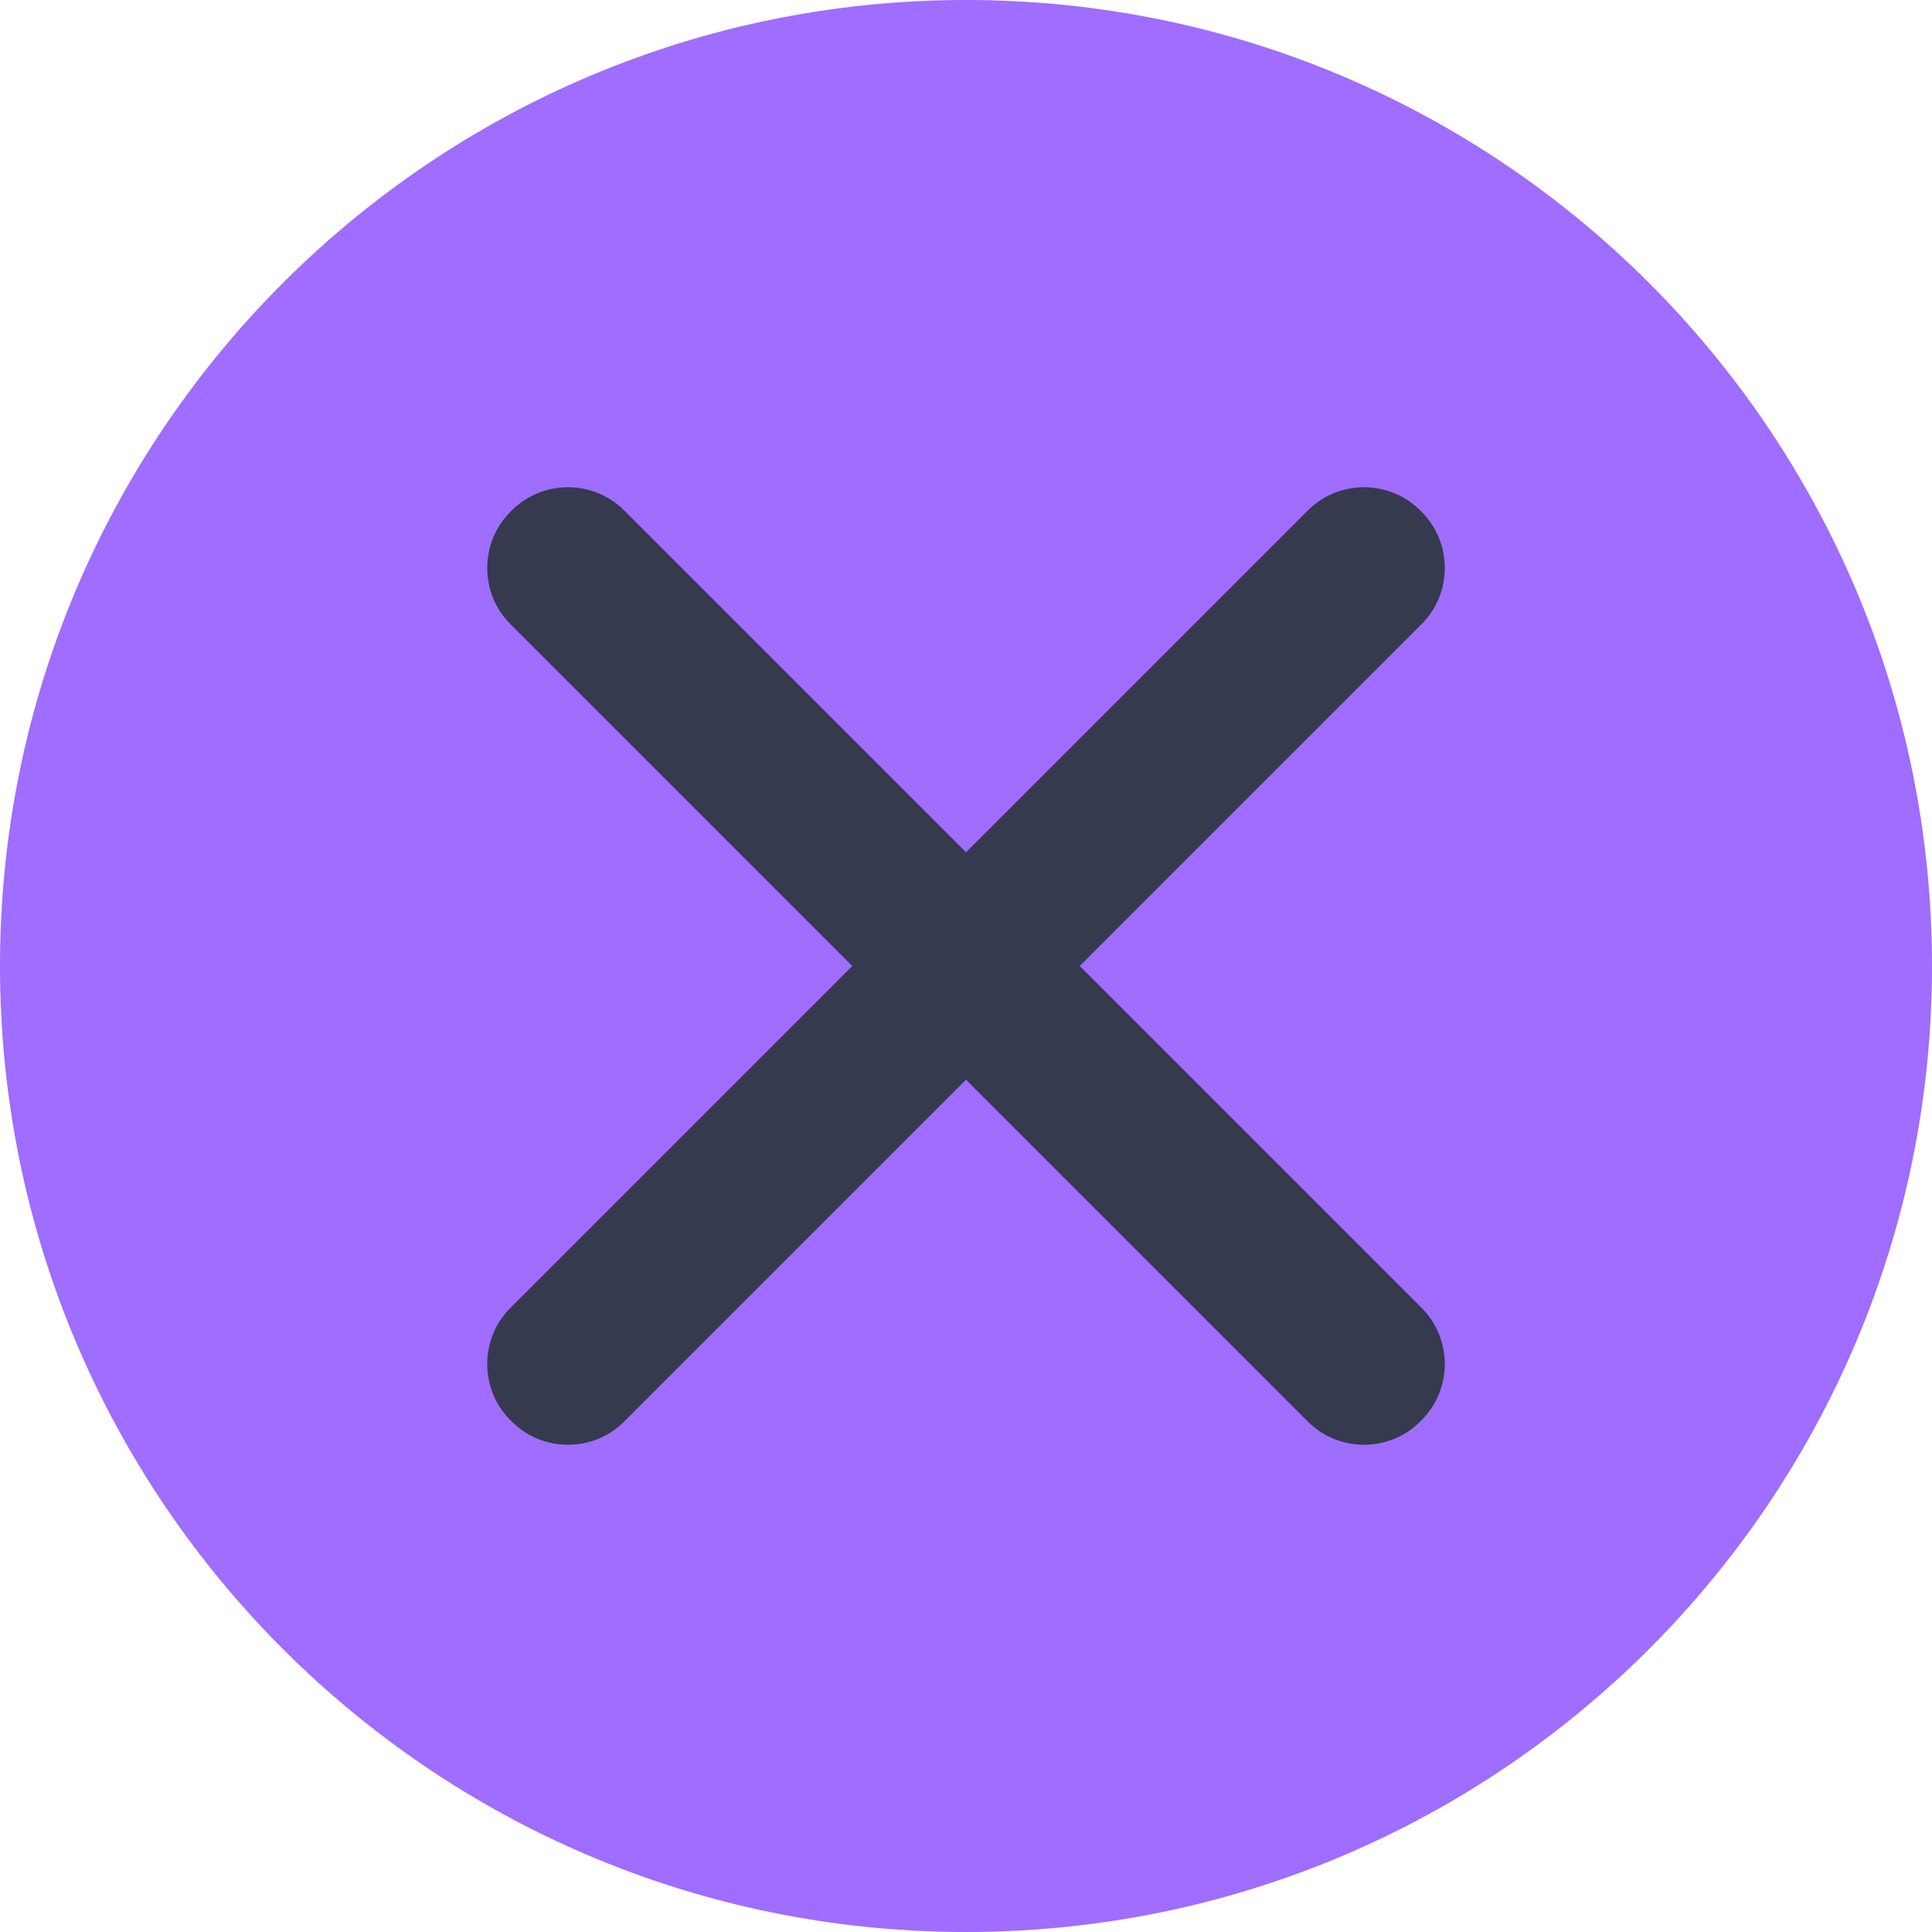
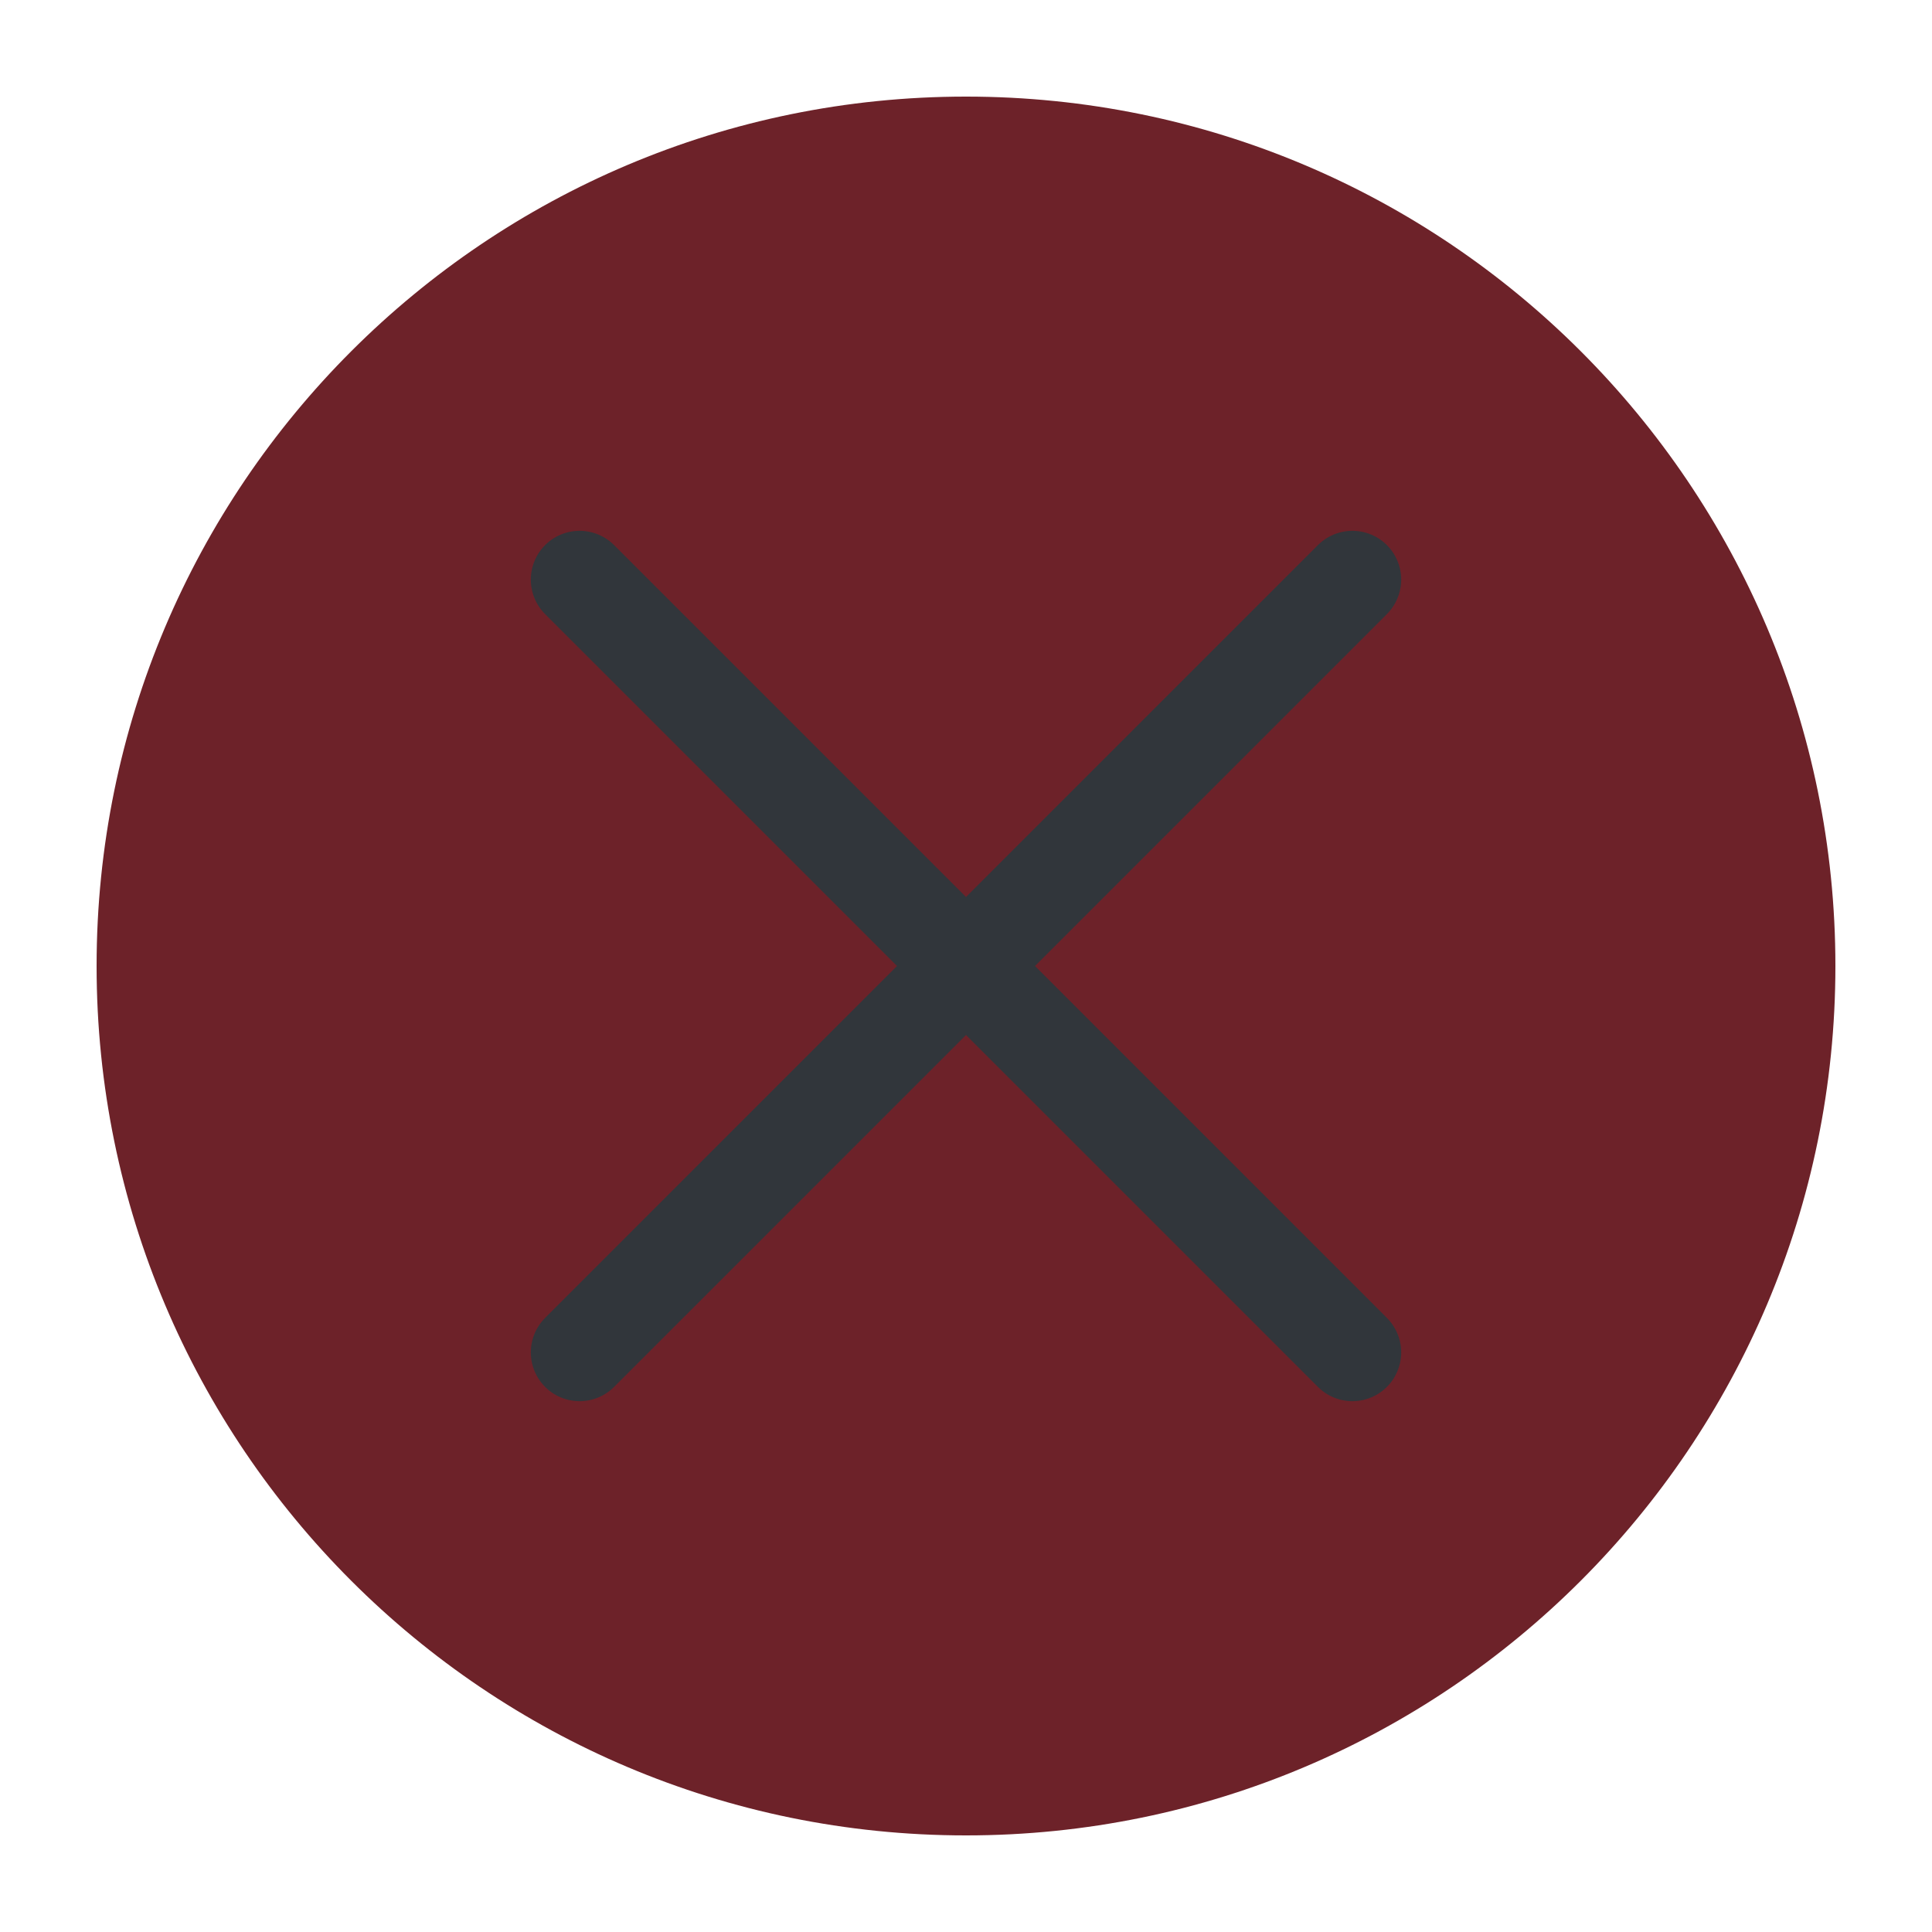
<svg xmlns="http://www.w3.org/2000/svg" viewBox="0 0 50 50" version="1.2" baseProfile="tiny">
  <defs>
</defs>
  <g fill="none" stroke="black" stroke-width="1" fill-rule="evenodd" stroke-linecap="square" stroke-linejoin="bevel">
-     <g fill="#9f6dff" fill-opacity="1" stroke="none" transform="matrix(0.0548336,0,0,-0.0548338,-0.325575,50.5641)" font-family="Noto Sans" font-size="10" font-weight="400" font-style="normal">
-       <path vector-effect="none" fill-rule="evenodd" d="M461.867,10.287 C713.663,10.287 917.788,214.413 917.788,466.208 C917.788,718.009 713.663,922.133 461.867,922.133 C210.063,922.133 5.938,718.009 5.938,466.208 C5.938,214.413 210.063,10.287 461.867,10.287 " />
+     <g fill="#6d2229" fill-opacity="1" stroke="none" transform="matrix(2.5,0,0,2.5,2.5,2.5)" font-family="Noto Sans" font-size="10" font-weight="400" font-style="normal">
+       <circle cx="9" cy="9" r="9" />
    </g>
-     <g fill="#9f6dff" fill-opacity="1" stroke="none" transform="matrix(0.0548336,0,0,-0.0548338,-0.325575,50.5641)" font-family="Noto Sans" font-size="10" font-weight="400" font-style="normal">
-       <path vector-effect="none" fill-rule="evenodd" d="M461.867,49.062 C692.245,49.062 879.008,235.829 879.008,466.208 C879.008,696.596 692.245,883.358 461.867,883.358 C231.479,883.358 44.717,696.596 44.717,466.208 C44.717,235.829 231.479,49.062 461.867,49.062 " />
-     </g>
-     <g fill="#363a4f" fill-opacity="1" stroke="none" transform="matrix(0.0548336,0,0,-0.0548338,-0.325575,50.5641)" font-family="Noto Sans" font-size="10" font-weight="400" font-style="normal">
-       <path vector-effect="none" fill-rule="evenodd" d="M246.821,304.842 L623.233,681.25 C637.801,695.821 661.633,695.821 676.208,681.25 L676.905,680.55 C691.475,665.983 691.475,642.146 676.909,627.579 L300.496,251.171 C285.925,236.601 262.092,236.601 247.525,251.171 L246.821,251.867 C232.254,266.437 232.254,290.271 246.821,304.842 " />
-     </g>
-     <g fill="#363a4f" fill-opacity="1" stroke="none" transform="matrix(0.0548336,0,0,-0.0548338,-0.325575,50.5641)" font-family="Noto Sans" font-size="10" font-weight="400" font-style="normal">
-       <path vector-effect="none" fill-rule="evenodd" d="M300.496,681.25 L676.905,304.842 C691.471,290.275 691.471,266.437 676.905,251.867 L676.204,251.171 C661.633,236.601 637.801,236.601 623.233,251.171 L246.821,627.579 C232.25,642.146 232.25,665.983 246.821,680.55 L247.521,681.25 C262.092,695.821 285.925,695.821 300.496,681.25 " />
+     <g fill="none" stroke="#31363b" stroke-opacity="1" stroke-width="1.01" stroke-linecap="round" stroke-linejoin="miter" stroke-miterlimit="2" transform="matrix(2.5,0,0,2.5,2.5,2.5)" font-family="Noto Sans" font-size="10" font-weight="400" font-style="normal">
+       <polyline fill="none" vector-effect="none" points="5,5 13,13 " />
+       <polyline fill="none" vector-effect="none" points="13,5 5,13 " />
    </g>
    <g fill="none" stroke="#000000" stroke-opacity="1" stroke-width="1" stroke-linecap="square" stroke-linejoin="bevel" transform="matrix(1,0,0,1,0,0)" font-family="Noto Sans" font-size="10" font-weight="400" font-style="normal">
</g>
  </g>
</svg>
